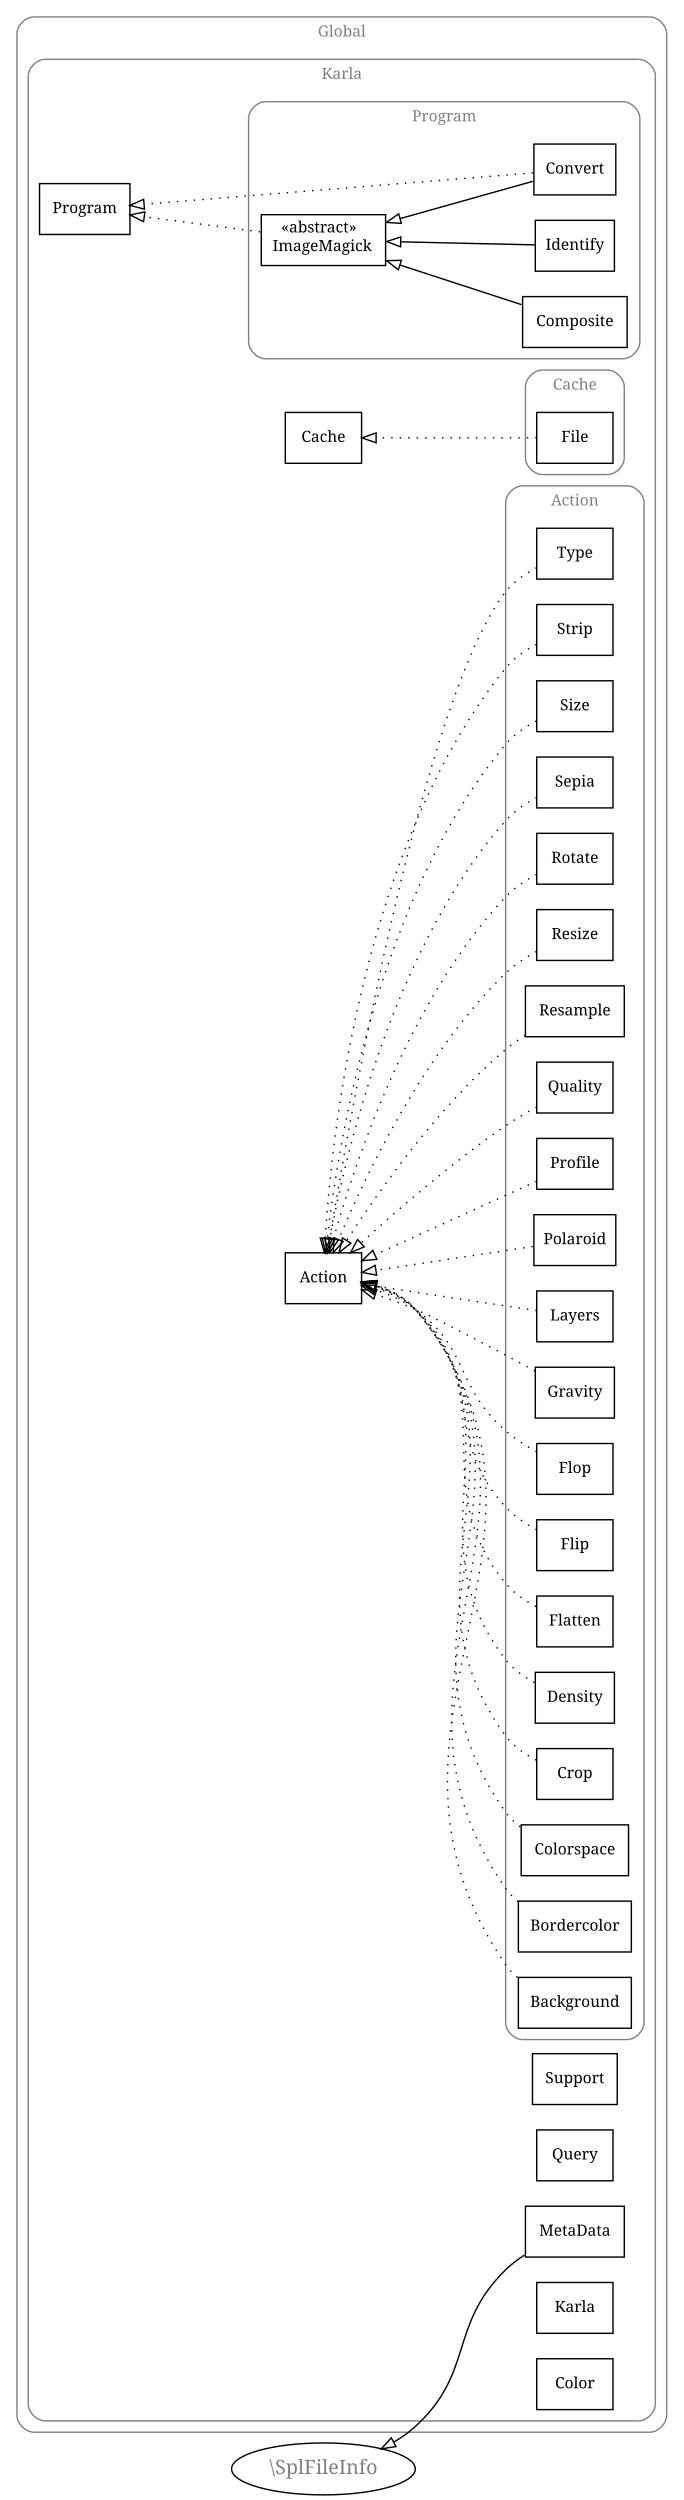
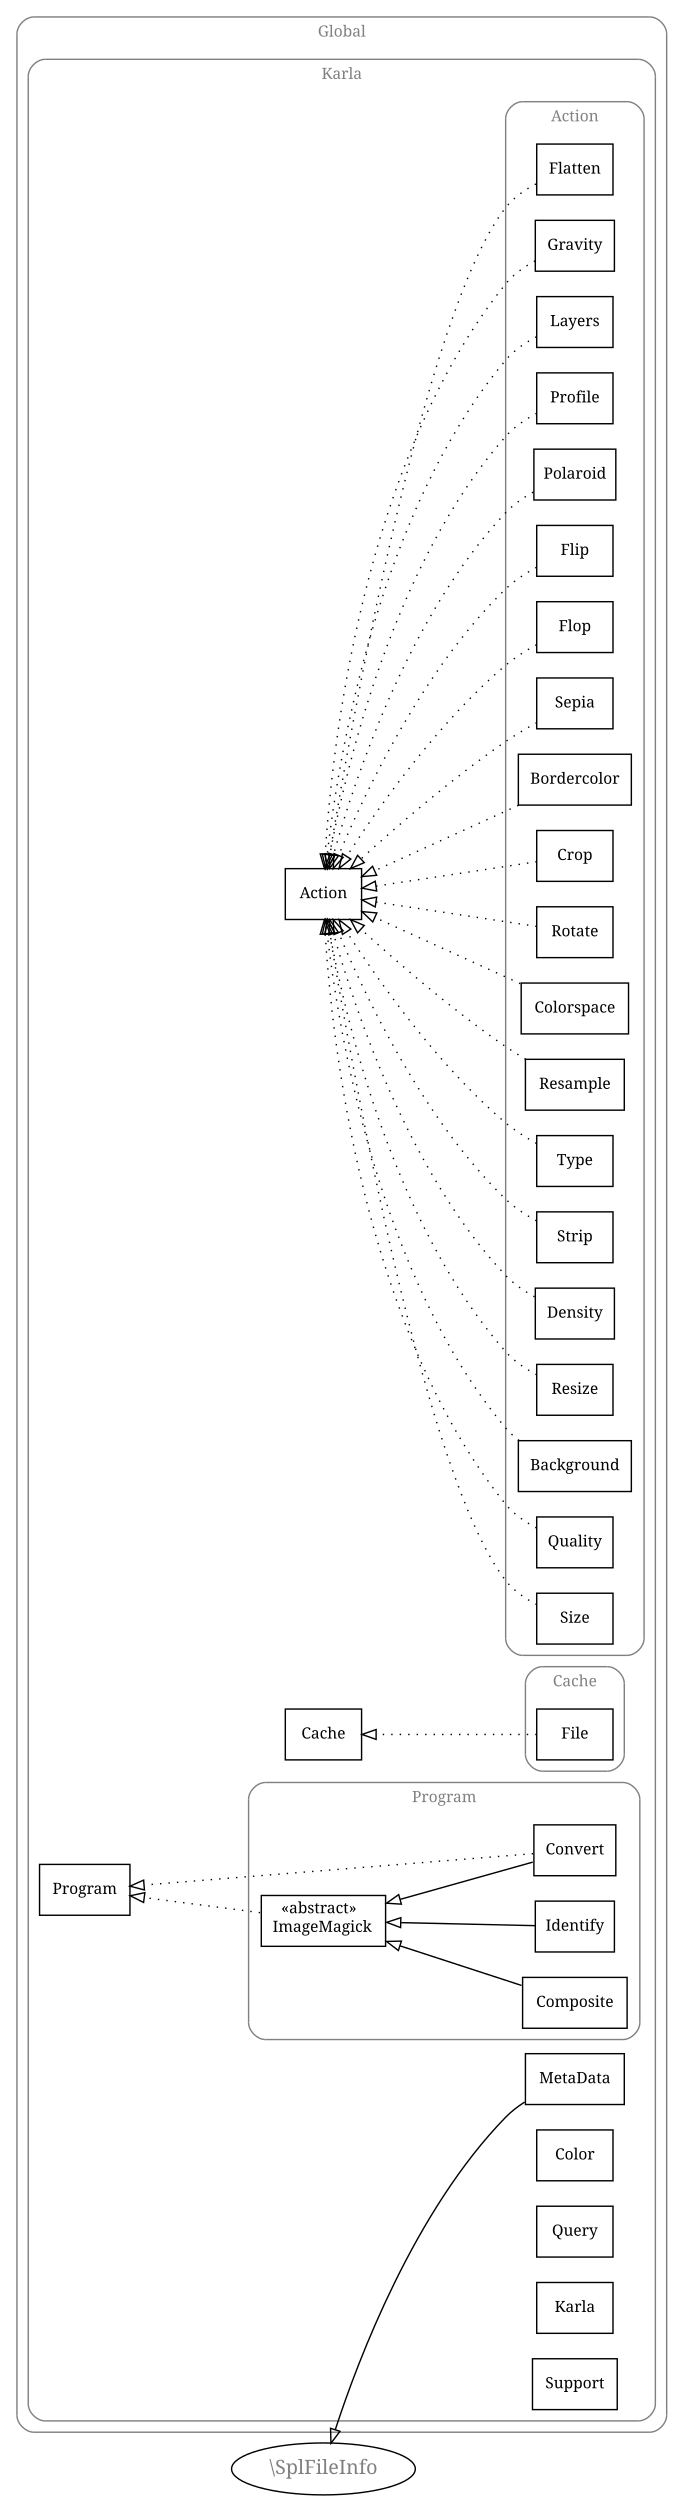
<svg xmlns="http://www.w3.org/2000/svg" width="484pt" height="1770pt" viewBox="0.00 0.00 484.00 1770.00">
  <g id="graph1" class="graph" transform="scale(1 1) rotate(0) translate(4 1766)">
    <polygon fill="white" stroke="white" points="-4,5 -4,-1766 481,-1766 481,5 -4,5" />
    <g id="graph2" class="cluster">
      <polyline fill="none" stroke="gray" points="20,-44 456,-44 " />
      <path fill="none" stroke="gray" d="M456,-44C462,-44 468,-50 468,-56" />
      <polyline fill="none" stroke="gray" points="468,-56 468,-1742 " />
      <path fill="none" stroke="gray" d="M468,-1742C468,-1748 462,-1754 456,-1754" />
      <polyline fill="none" stroke="gray" points="456,-1754 20,-1754 " />
      <path fill="none" stroke="gray" d="M20,-1754C14,-1754 8,-1748 8,-1742" />
      <polyline fill="none" stroke="gray" points="8,-1742 8,-56 " />
      <path fill="none" stroke="gray" d="M8,-56C8,-50 14,-44 20,-44" />
      <text text-anchor="middle" x="238" y="-1740.1" font-family="Times Roman,serif" font-size="11.00" fill="gray">Global</text>
    </g>
    <g id="graph3" class="cluster">
      <polyline fill="none" stroke="gray" points="28,-52 448,-52 " />
      <path fill="none" stroke="gray" d="M448,-52C454,-52 460,-58 460,-64" />
      <polyline fill="none" stroke="gray" points="460,-64 460,-1712 " />
      <path fill="none" stroke="gray" d="M460,-1712C460,-1718 454,-1724 448,-1724" />
      <polyline fill="none" stroke="gray" points="448,-1724 28,-1724 " />
      <path fill="none" stroke="gray" d="M28,-1724C22,-1724 16,-1718 16,-1712" />
      <polyline fill="none" stroke="gray" points="16,-1712 16,-64 " />
      <path fill="none" stroke="gray" d="M16,-64C16,-58 22,-52 28,-52" />
      <text text-anchor="middle" x="238" y="-1710.1" font-family="Times Roman,serif" font-size="11.00" fill="gray">Karla</text>
    </g>
    <g id="graph4" class="cluster">
-       <polyline fill="none" stroke="gray" points="184,-1512 437,-1512 " />
-       <path fill="none" stroke="gray" d="M437,-1512C443,-1512 449,-1518 449,-1524" />
-       <polyline fill="none" stroke="gray" points="449,-1524 449,-1682 " />
-       <path fill="none" stroke="gray" d="M449,-1682C449,-1688 443,-1694 437,-1694" />
-       <polyline fill="none" stroke="gray" points="437,-1694 184,-1694 " />
-       <path fill="none" stroke="gray" d="M184,-1694C178,-1694 172,-1688 172,-1682" />
-       <polyline fill="none" stroke="gray" points="172,-1682 172,-1524 " />
-       <path fill="none" stroke="gray" d="M172,-1524C172,-1518 178,-1512 184,-1512" />
-       <text text-anchor="middle" x="310.5" y="-1680.1" font-family="Times Roman,serif" font-size="11.00" fill="gray">Program</text>
+       <polyline fill="none" stroke="gray" points="366,-594 440,-594 " />
+       <path fill="none" stroke="gray" d="M440,-594C446,-594 452,-600 452,-606" />
+       <polyline fill="none" stroke="gray" points="452,-606 452,-1682 " />
+       <path fill="none" stroke="gray" d="M452,-1682C452,-1688 446,-1694 440,-1694" />
+       <polyline fill="none" stroke="gray" points="440,-1694 366,-1694 " />
+       <path fill="none" stroke="gray" d="M366,-1694C360,-1694 354,-1688 354,-1682" />
+       <polyline fill="none" stroke="gray" points="354,-1682 354,-606 " />
+       <path fill="none" stroke="gray" d="M354,-606C354,-600 360,-594 366,-594" />
+       <text text-anchor="middle" x="403" y="-1680.1" font-family="Times Roman,serif" font-size="11.00" fill="gray">Action</text>
    </g>
    <g id="graph5" class="cluster">
-       <polyline fill="none" stroke="gray" points="380,-1430 426,-1430 " />
-       <path fill="none" stroke="gray" d="M426,-1430C432,-1430 438,-1436 438,-1442" />
-       <polyline fill="none" stroke="gray" points="438,-1442 438,-1492 " />
-       <path fill="none" stroke="gray" d="M438,-1492C438,-1498 432,-1504 426,-1504" />
-       <polyline fill="none" stroke="gray" points="426,-1504 380,-1504 " />
-       <path fill="none" stroke="gray" d="M380,-1504C374,-1504 368,-1498 368,-1492" />
-       <polyline fill="none" stroke="gray" points="368,-1492 368,-1442 " />
-       <path fill="none" stroke="gray" d="M368,-1442C368,-1436 374,-1430 380,-1430" />
-       <text text-anchor="middle" x="403" y="-1490.1" font-family="Times Roman,serif" font-size="11.00" fill="gray">Cache</text>
+       <polyline fill="none" stroke="gray" points="380,-512 426,-512 " />
+       <path fill="none" stroke="gray" d="M426,-512C432,-512 438,-518 438,-524" />
+       <polyline fill="none" stroke="gray" points="438,-524 438,-574 " />
+       <path fill="none" stroke="gray" d="M438,-574C438,-580 432,-586 426,-586" />
+       <polyline fill="none" stroke="gray" points="426,-586 380,-586 " />
+       <path fill="none" stroke="gray" d="M380,-586C374,-586 368,-580 368,-574" />
+       <polyline fill="none" stroke="gray" points="368,-574 368,-524 " />
+       <path fill="none" stroke="gray" d="M368,-524C368,-518 374,-512 380,-512" />
+       <text text-anchor="middle" x="403" y="-572.1" font-family="Times Roman,serif" font-size="11.00" fill="gray">Cache</text>
    </g>
    <g id="graph6" class="cluster">
-       <polyline fill="none" stroke="gray" points="366,-322 440,-322 " />
-       <path fill="none" stroke="gray" d="M440,-322C446,-322 452,-328 452,-334" />
-       <polyline fill="none" stroke="gray" points="452,-334 452,-1410 " />
-       <path fill="none" stroke="gray" d="M452,-1410C452,-1416 446,-1422 440,-1422" />
-       <polyline fill="none" stroke="gray" points="440,-1422 366,-1422 " />
-       <path fill="none" stroke="gray" d="M366,-1422C360,-1422 354,-1416 354,-1410" />
-       <polyline fill="none" stroke="gray" points="354,-1410 354,-334 " />
-       <path fill="none" stroke="gray" d="M354,-334C354,-328 360,-322 366,-322" />
-       <text text-anchor="middle" x="403" y="-1408.1" font-family="Times Roman,serif" font-size="11.00" fill="gray">Action</text>
+       <polyline fill="none" stroke="gray" points="184,-322 437,-322 " />
+       <path fill="none" stroke="gray" d="M437,-322C443,-322 449,-328 449,-334" />
+       <polyline fill="none" stroke="gray" points="449,-334 449,-492 " />
+       <path fill="none" stroke="gray" d="M449,-492C449,-498 443,-504 437,-504" />
+       <polyline fill="none" stroke="gray" points="437,-504 184,-504 " />
+       <path fill="none" stroke="gray" d="M184,-504C178,-504 172,-498 172,-492" />
+       <polyline fill="none" stroke="gray" points="172,-492 172,-334 " />
+       <path fill="none" stroke="gray" d="M172,-334C172,-328 178,-322 184,-322" />
+       <text text-anchor="middle" x="310.5" y="-490.1" font-family="Times Roman,serif" font-size="11.00" fill="gray">Program</text>
    </g>
    <g id="node4" class="node">
-       <polygon fill="none" stroke="black" points="269,-1614 181,-1614 181,-1578 269,-1578 269,-1614" />
-       <text text-anchor="start" x="195" y="-1601.43" font-family="Times Roman,serif" font-size="11.00">«abstract»</text>
-       <text text-anchor="start" x="189" y="-1588.23" font-family="Times Roman,serif" font-size="11.00">ImageMagick</text>
-     </g>
-     <g id="node36" class="node">
-       <polygon fill="none" stroke="black" points="88,-1636 24,-1636 24,-1600 88,-1600 88,-1636" />
-       <text text-anchor="middle" x="56" y="-1615.1" font-family="Times Roman,serif" font-size="11.00">Program</text>
-     </g>
-     <g id="edge7" class="edge">
-       <path fill="none" stroke="black" stroke-dasharray="1,5" d="M180.155,-1601.84C154.828,-1605.13 123.354,-1609.23 98.434,-1612.48" />
-       <polygon fill="none" stroke="black" points="97.656,-1609.05 88.192,-1613.81 98.56,-1615.99 97.656,-1609.05" />
+       <polygon fill="none" stroke="black" points="430,-1664 376,-1664 376,-1628 430,-1628 430,-1664" />
+       <text text-anchor="middle" x="403" y="-1643.1" font-family="Times Roman,serif" font-size="11.00">Flatten</text>
+     </g>
+     <g id="node37" class="node">
+       <polygon fill="none" stroke="black" points="252,-1151 198,-1151 198,-1115 252,-1115 252,-1151" />
+       <text text-anchor="middle" x="225" y="-1130.1" font-family="Times Roman,serif" font-size="11.00">Action</text>
+     </g>
+     <g id="edge9" class="edge">
+       <path fill="none" stroke="black" stroke-dasharray="1,5" d="M375.466,-1635.76C367.549,-1631.63 359.562,-1626.12 354,-1619 296.286,-1545.14 244.625,-1253.21 229.474,-1161.04" />
+       <polygon fill="none" stroke="black" points="232.91,-1160.36 227.848,-1151.06 226.001,-1161.49 232.91,-1160.36" />
    </g>
    <g id="node5" class="node">
      <polygon fill="none" stroke="black" points="431,-1610 375,-1610 375,-1574 431,-1574 431,-1610" />
-       <text text-anchor="middle" x="403" y="-1589.1" font-family="Times Roman,serif" font-size="11.00">Identify</text>
-     </g>
-     <g id="edge9" class="edge">
-       <path fill="none" stroke="black" d="M374.795,-1592.63C349.43,-1593.2 311.445,-1594.06 280.074,-1594.76" />
-       <polygon fill="none" stroke="black" points="279.635,-1591.27 269.716,-1595 279.792,-1598.27 279.635,-1591.27" />
+       <text text-anchor="middle" x="403" y="-1589.1" font-family="Times Roman,serif" font-size="11.00">Gravity</text>
+     </g>
+     <g id="edge11" class="edge">
+       <path fill="none" stroke="black" stroke-dasharray="1,5" d="M374.833,-1581.25C367.173,-1577.16 359.488,-1571.8 354,-1565 252.606,-1439.27 230.856,-1235.55 226.233,-1161.26" />
+       <polygon fill="none" stroke="black" points="229.727,-1161.05 225.668,-1151.26 222.738,-1161.44 229.727,-1161.05" />
    </g>
    <g id="node6" class="node">
-       <polygon fill="none" stroke="black" points="432,-1664 374,-1664 374,-1628 432,-1628 432,-1664" />
-       <text text-anchor="middle" x="403" y="-1643.1" font-family="Times Roman,serif" font-size="11.00">Convert</text>
-     </g>
-     <g id="edge11" class="edge">
-       <path fill="none" stroke="black" d="M373.207,-1637.63C347.666,-1630.46 310.219,-1619.94 279.357,-1611.27" />
-       <polygon fill="none" stroke="black" points="280.166,-1607.86 269.592,-1608.53 278.273,-1614.6 280.166,-1607.86" />
+       <polygon fill="none" stroke="black" points="430,-1556 376,-1556 376,-1520 430,-1520 430,-1556" />
+       <text text-anchor="middle" x="403" y="-1535.1" font-family="Times Roman,serif" font-size="11.00">Layers</text>
    </g>
    <g id="edge13" class="edge">
-       <path fill="none" stroke="black" stroke-dasharray="1,5" d="M373.415,-1643.61C311.837,-1638.64 169.71,-1627.18 98.409,-1621.42" />
-       <polygon fill="none" stroke="black" points="98.258,-1617.9 88.008,-1620.58 97.695,-1624.88 98.258,-1617.9" />
+       <path fill="none" stroke="black" stroke-dasharray="1,5" d="M375.763,-1527.52C367.86,-1523.38 359.806,-1517.92 354,-1511 263.658,-1403.31 235.504,-1229.15 227.698,-1161.32" />
+       <polygon fill="none" stroke="black" points="231.137,-1160.57 226.576,-1151 224.178,-1161.32 231.137,-1160.57" />
    </g>
    <g id="node7" class="node">
-       <polygon fill="none" stroke="black" points="440,-1556 366,-1556 366,-1520 440,-1520 440,-1556" />
-       <text text-anchor="middle" x="403" y="-1535.1" font-family="Times Roman,serif" font-size="11.00">Composite</text>
+       <polygon fill="none" stroke="black" points="430,-1502 376,-1502 376,-1466 430,-1466 430,-1502" />
+       <text text-anchor="middle" x="403" y="-1481.1" font-family="Times Roman,serif" font-size="11.00">Profile</text>
    </g>
    <g id="edge15" class="edge">
-       <path fill="none" stroke="black" d="M365.251,-1550.3C340.238,-1558.45 307.032,-1569.27 279.21,-1578.34" />
-       <polygon fill="none" stroke="black" points="278.039,-1575.04 269.615,-1581.46 280.208,-1581.69 278.039,-1575.04" />
+       <path fill="none" stroke="black" stroke-dasharray="1,5" d="M375.971,-1473.34C368.078,-1469.19 359.977,-1463.77 354,-1457 274.449,-1366.85 240.693,-1221.61 229.552,-1160.99" />
+       <polygon fill="none" stroke="black" points="232.976,-1160.25 227.785,-1151.01 226.083,-1161.47 232.976,-1160.25" />
+     </g>
+     <g id="node8" class="node">
+       <polygon fill="none" stroke="black" points="432,-1448 374,-1448 374,-1412 432,-1412 432,-1448" />
+       <text text-anchor="middle" x="403" y="-1427.1" font-family="Times Roman,serif" font-size="11.00">Polaroid</text>
+     </g>
+     <g id="edge17" class="edge">
+       <path fill="none" stroke="black" stroke-dasharray="1,5" d="M373.438,-1417.56C366.458,-1413.64 359.466,-1408.79 354,-1403 285.307,-1330.21 246.947,-1214.06 232.168,-1161.04" />
+       <polygon fill="none" stroke="black" points="235.524,-1160.04 229.525,-1151.31 228.769,-1161.88 235.524,-1160.04" />
    </g>
    <g id="node9" class="node">
-       <polygon fill="none" stroke="black" points="430,-1474 376,-1474 376,-1438 430,-1438 430,-1474" />
-       <text text-anchor="middle" x="403" y="-1453.1" font-family="Times Roman,serif" font-size="11.00">File</text>
-     </g>
-     <g id="node37" class="node">
-       <polygon fill="none" stroke="black" points="252,-1474 198,-1474 198,-1438 252,-1438 252,-1474" />
-       <text text-anchor="middle" x="225" y="-1453.1" font-family="Times Roman,serif" font-size="11.00">Cache</text>
+       <polygon fill="none" stroke="black" points="430,-1394 376,-1394 376,-1358 430,-1358 430,-1394" />
+       <text text-anchor="middle" x="403" y="-1373.1" font-family="Times Roman,serif" font-size="11.00">Flip</text>
    </g>
    <g id="edge19" class="edge">
-       <path fill="none" stroke="black" stroke-dasharray="1,5" d="M375.966,-1456C345.646,-1456 296.279,-1456 262.302,-1456" />
-       <polygon fill="none" stroke="black" points="262.289,-1452.5 252.289,-1456 262.289,-1459.5 262.289,-1452.5" />
+       <path fill="none" stroke="black" stroke-dasharray="1,5" d="M375.842,-1364.33C368.211,-1360.21 360.288,-1355.07 354,-1349 295.729,-1292.72 254.181,-1204.61 235.71,-1160.33" />
+       <polygon fill="none" stroke="black" points="238.946,-1159 231.918,-1151.07 232.468,-1161.65 238.946,-1159" />
+     </g>
+     <g id="node10" class="node">
+       <polygon fill="none" stroke="black" points="430,-1340 376,-1340 376,-1304 430,-1304 430,-1340" />
+       <text text-anchor="middle" x="403" y="-1319.1" font-family="Times Roman,serif" font-size="11.00">Flop</text>
+     </g>
+     <g id="edge21" class="edge">
+       <path fill="none" stroke="black" stroke-dasharray="1,5" d="M375.829,-1309.5C368.363,-1305.43 360.532,-1300.51 354,-1295 306.205,-1254.66 263.8,-1194.34 241.529,-1159.82" />
+       <polygon fill="none" stroke="black" points="244.375,-1157.78 236.052,-1151.22 238.47,-1161.54 244.375,-1157.78" />
    </g>
    <g id="node11" class="node">
-       <polygon fill="none" stroke="black" points="430,-1392 376,-1392 376,-1356 430,-1356 430,-1392" />
-       <text text-anchor="middle" x="403" y="-1371.1" font-family="Times Roman,serif" font-size="11.00">Type</text>
+       <polygon fill="none" stroke="black" points="430,-1286 376,-1286 376,-1250 430,-1250 430,-1286" />
+       <text text-anchor="middle" x="403" y="-1265.1" font-family="Times Roman,serif" font-size="11.00">Sepia</text>
+     </g>
+     <g id="edge23" class="edge">
+       <path fill="none" stroke="black" stroke-dasharray="1,5" d="M375.993,-1254.34C368.684,-1250.31 360.893,-1245.72 354,-1241 316.594,-1215.39 277.129,-1181.14 251.851,-1158.13" />
+       <polygon fill="none" stroke="black" points="253.899,-1155.26 244.162,-1151.09 249.169,-1160.42 253.899,-1155.26" />
+     </g>
+     <g id="node12" class="node">
+       <polygon fill="none" stroke="black" points="443,-1232 363,-1232 363,-1196 443,-1196 443,-1232" />
+       <text text-anchor="middle" x="403" y="-1211.1" font-family="Times Roman,serif" font-size="11.00">Bordercolor</text>
+     </g>
+     <g id="edge25" class="edge">
+       <path fill="none" stroke="black" stroke-dasharray="1,5" d="M363.053,-1195.82C332.531,-1181.93 290.816,-1162.95 261.251,-1149.5" />
+       <polygon fill="none" stroke="black" points="262.66,-1146.29 252.108,-1145.34 259.761,-1152.66 262.66,-1146.29" />
+     </g>
+     <g id="node13" class="node">
+       <polygon fill="none" stroke="black" points="430,-1178 376,-1178 376,-1142 430,-1142 430,-1178" />
+       <text text-anchor="middle" x="403" y="-1157.1" font-family="Times Roman,serif" font-size="11.00">Crop</text>
+     </g>
+     <g id="edge27" class="edge">
+       <path fill="none" stroke="black" stroke-dasharray="1,5" d="M375.966,-1155.9C345.646,-1151.3 296.279,-1143.81 262.302,-1138.66" />
+       <polygon fill="none" stroke="black" points="262.701,-1135.18 252.289,-1137.14 261.651,-1142.1 262.701,-1135.18" />
+     </g>
+     <g id="node14" class="node">
+       <polygon fill="none" stroke="black" points="430,-1124 376,-1124 376,-1088 430,-1088 430,-1124" />
+       <text text-anchor="middle" x="403" y="-1103.1" font-family="Times Roman,serif" font-size="11.00">Rotate</text>
+     </g>
+     <g id="edge29" class="edge">
+       <path fill="none" stroke="black" stroke-dasharray="1,5" d="M375.966,-1110.1C345.646,-1114.7 296.279,-1122.19 262.302,-1127.34" />
+       <polygon fill="none" stroke="black" points="261.651,-1123.9 252.289,-1128.86 262.701,-1130.82 261.651,-1123.9" />
+     </g>
+     <g id="node15" class="node">
+       <polygon fill="none" stroke="black" points="441,-1070 365,-1070 365,-1034 441,-1034 441,-1070" />
+       <text text-anchor="middle" x="403" y="-1049.1" font-family="Times Roman,serif" font-size="11.00">Colorspace</text>
+     </g>
+     <g id="edge31" class="edge">
+       <path fill="none" stroke="black" stroke-dasharray="1,5" d="M364.377,-1069.58C333.838,-1083.47 291.499,-1102.74 261.519,-1116.38" />
+       <polygon fill="none" stroke="black" points="259.903,-1113.27 252.251,-1120.6 262.802,-1119.64 259.903,-1113.27" />
+     </g>
+     <g id="node16" class="node">
+       <polygon fill="none" stroke="black" points="438,-1016 368,-1016 368,-980 438,-980 438,-1016" />
+       <text text-anchor="middle" x="403" y="-995.1" font-family="Times Roman,serif" font-size="11.00">Resample</text>
+     </g>
+     <g id="edge33" class="edge">
+       <path fill="none" stroke="black" stroke-dasharray="1,5" d="M368.226,-1016.06C363.358,-1018.91 358.488,-1021.93 354,-1025 316.594,-1050.61 277.129,-1084.86 251.851,-1107.87" />
+       <polygon fill="none" stroke="black" points="249.169,-1105.58 244.162,-1114.91 253.899,-1110.74 249.169,-1105.58" />
+     </g>
+     <g id="node17" class="node">
+       <polygon fill="none" stroke="black" points="430,-962 376,-962 376,-926 430,-926 430,-962" />
+       <text text-anchor="middle" x="403" y="-941.1" font-family="Times Roman,serif" font-size="11.00">Type</text>
+     </g>
+     <g id="edge35" class="edge">
+       <path fill="none" stroke="black" stroke-dasharray="1,5" d="M375.829,-956.5C368.363,-960.574 360.532,-965.487 354,-971 306.205,-1011.34 263.8,-1071.66 241.529,-1106.18" />
+       <polygon fill="none" stroke="black" points="238.47,-1104.46 236.052,-1114.78 244.375,-1108.22 238.47,-1104.46" />
+     </g>
+     <g id="node18" class="node">
+       <polygon fill="none" stroke="black" points="430,-908 376,-908 376,-872 430,-872 430,-908" />
+       <text text-anchor="middle" x="403" y="-887.1" font-family="Times Roman,serif" font-size="11.00">Strip</text>
+     </g>
+     <g id="edge37" class="edge">
+       <path fill="none" stroke="black" stroke-dasharray="1,5" d="M375.842,-901.675C368.211,-905.787 360.288,-910.927 354,-917 295.729,-973.28 254.181,-1061.39 235.71,-1105.67" />
+       <polygon fill="none" stroke="black" points="232.468,-1104.35 231.918,-1114.93 238.946,-1107 232.468,-1104.35" />
+     </g>
+     <g id="node19" class="node">
+       <polygon fill="none" stroke="black" points="431,-854 375,-854 375,-818 431,-818 431,-854" />
+       <text text-anchor="middle" x="403" y="-833.1" font-family="Times Roman,serif" font-size="11.00">Density</text>
+     </g>
+     <g id="edge39" class="edge">
+       <path fill="none" stroke="black" stroke-dasharray="1,5" d="M374.459,-847.869C367.144,-851.884 359.733,-856.925 354,-863 285.307,-935.791 246.947,-1051.94 232.168,-1104.96" />
+       <polygon fill="none" stroke="black" points="228.769,-1104.12 229.525,-1114.69 235.524,-1105.96 228.769,-1104.12" />
+     </g>
+     <g id="node20" class="node">
+       <polygon fill="none" stroke="black" points="430,-800 376,-800 376,-764 430,-764 430,-800" />
+       <text text-anchor="middle" x="403" y="-779.1" font-family="Times Roman,serif" font-size="11.00">Resize</text>
+     </g>
+     <g id="edge41" class="edge">
+       <path fill="none" stroke="black" stroke-dasharray="1,5" d="M375.971,-792.662C368.078,-796.812 359.977,-802.227 354,-809 274.449,-899.146 240.693,-1044.39 229.552,-1105.01" />
+       <polygon fill="none" stroke="black" points="226.083,-1104.53 227.785,-1114.99 232.976,-1105.75 226.083,-1104.53" />
+     </g>
+     <g id="node21" class="node">
+       <polygon fill="none" stroke="black" points="443,-746 363,-746 363,-710 443,-710 443,-746" />
+       <text text-anchor="middle" x="403" y="-725.1" font-family="Times Roman,serif" font-size="11.00">Background</text>
+     </g>
+     <g id="edge43" class="edge">
+       <path fill="none" stroke="black" stroke-dasharray="1,5" d="M363.496,-746.145C359.997,-748.78 356.747,-751.726 354,-755 263.658,-862.689 235.504,-1036.85 227.698,-1104.68" />
+       <polygon fill="none" stroke="black" points="224.178,-1104.68 226.576,-1115 231.137,-1105.43 224.178,-1104.68" />
+     </g>
+     <g id="node22" class="node">
+       <polygon fill="none" stroke="black" points="430,-692 376,-692 376,-656 430,-656 430,-692" />
+       <text text-anchor="middle" x="403" y="-671.1" font-family="Times Roman,serif" font-size="11.00">Quality</text>
+     </g>
+     <g id="edge45" class="edge">
+       <path fill="none" stroke="black" stroke-dasharray="1,5" d="M375.854,-684.214C367.861,-688.365 359.732,-693.893 354,-701 252.606,-826.725 230.856,-1030.45 226.233,-1104.74" />
+       <polygon fill="none" stroke="black" points="222.738,-1104.56 225.668,-1114.74 229.727,-1104.95 222.738,-1104.56" />
+     </g>
+     <g id="node23" class="node">
+       <polygon fill="none" stroke="black" points="430,-638 376,-638 376,-602 430,-602 430,-638" />
+       <text text-anchor="middle" x="403" y="-617.1" font-family="Times Roman,serif" font-size="11.00">Size</text>
+     </g>
+     <g id="edge47" class="edge">
+       <path fill="none" stroke="black" stroke-dasharray="1,5" d="M375.977,-629.978C367.894,-634.137 359.681,-639.729 354,-647 296.286,-720.858 244.625,-1012.79 229.474,-1104.96" />
+       <polygon fill="none" stroke="black" points="226.001,-1104.51 227.848,-1114.94 232.91,-1105.64 226.001,-1104.51" />
+     </g>
+     <g id="node25" class="node">
+       <polygon fill="none" stroke="black" points="430,-556 376,-556 376,-520 430,-520 430,-556" />
+       <text text-anchor="middle" x="403" y="-535.1" font-family="Times Roman,serif" font-size="11.00">File</text>
    </g>
    <g id="node38" class="node">
-       <polygon fill="none" stroke="black" points="252,-879 198,-879 198,-843 252,-843 252,-879" />
-       <text text-anchor="middle" x="225" y="-858.1" font-family="Times Roman,serif" font-size="11.00">Action</text>
-     </g>
-     <g id="edge21" class="edge">
-       <path fill="none" stroke="black" stroke-dasharray="1,5" d="M375.977,-1364.02C367.894,-1359.86 359.681,-1354.27 354,-1347 296.286,-1273.14 244.625,-981.208 229.474,-889.039" />
-       <polygon fill="none" stroke="black" points="232.91,-888.364 227.848,-879.057 226.001,-889.489 232.91,-888.364" />
-     </g>
-     <g id="node12" class="node">
-       <polygon fill="none" stroke="black" points="430,-1338 376,-1338 376,-1302 430,-1302 430,-1338" />
-       <text text-anchor="middle" x="403" y="-1317.1" font-family="Times Roman,serif" font-size="11.00">Strip</text>
-     </g>
-     <g id="edge23" class="edge">
-       <path fill="none" stroke="black" stroke-dasharray="1,5" d="M375.854,-1309.79C367.861,-1305.64 359.732,-1300.11 354,-1293 252.606,-1167.27 230.856,-963.549 226.233,-889.257" />
-       <polygon fill="none" stroke="black" points="229.727,-889.046 225.668,-879.259 222.738,-889.441 229.727,-889.046" />
-     </g>
-     <g id="node13" class="node">
-       <polygon fill="none" stroke="black" points="430,-1284 376,-1284 376,-1248 430,-1248 430,-1284" />
-       <text text-anchor="middle" x="403" y="-1263.1" font-family="Times Roman,serif" font-size="11.00">Size</text>
-     </g>
-     <g id="edge25" class="edge">
-       <path fill="none" stroke="black" stroke-dasharray="1,5" d="M375.763,-1255.52C367.86,-1251.38 359.806,-1245.92 354,-1239 263.658,-1131.31 235.504,-957.151 227.698,-889.316" />
-       <polygon fill="none" stroke="black" points="231.137,-888.568 226.576,-879.005 224.178,-889.325 231.137,-888.568" />
-     </g>
-     <g id="node14" class="node">
-       <polygon fill="none" stroke="black" points="430,-1230 376,-1230 376,-1194 430,-1194 430,-1230" />
-       <text text-anchor="middle" x="403" y="-1209.1" font-family="Times Roman,serif" font-size="11.00">Sepia</text>
-     </g>
-     <g id="edge27" class="edge">
-       <path fill="none" stroke="black" stroke-dasharray="1,5" d="M375.971,-1201.34C368.078,-1197.19 359.977,-1191.77 354,-1185 274.449,-1094.85 240.693,-949.609 229.552,-888.985" />
-       <polygon fill="none" stroke="black" points="232.976,-888.247 227.785,-879.011 226.083,-889.468 232.976,-888.247" />
-     </g>
-     <g id="node15" class="node">
-       <polygon fill="none" stroke="black" points="430,-1176 376,-1176 376,-1140 430,-1140 430,-1176" />
-       <text text-anchor="middle" x="403" y="-1155.1" font-family="Times Roman,serif" font-size="11.00">Rotate</text>
-     </g>
-     <g id="edge29" class="edge">
-       <path fill="none" stroke="black" stroke-dasharray="1,5" d="M375.988,-1146.96C368.186,-1142.81 360.133,-1137.5 354,-1131 285.307,-1058.21 246.947,-942.063 232.168,-889.042" />
-       <polygon fill="none" stroke="black" points="235.524,-888.044 229.525,-879.311 228.769,-889.879 235.524,-888.044" />
-     </g>
-     <g id="node16" class="node">
-       <polygon fill="none" stroke="black" points="430,-1122 376,-1122 376,-1086 430,-1086 430,-1122" />
-       <text text-anchor="middle" x="403" y="-1101.1" font-family="Times Roman,serif" font-size="11.00">Resize</text>
-     </g>
-     <g id="edge31" class="edge">
-       <path fill="none" stroke="black" stroke-dasharray="1,5" d="M375.842,-1092.33C368.211,-1088.21 360.288,-1083.07 354,-1077 295.729,-1020.72 254.181,-932.611 235.71,-888.335" />
-       <polygon fill="none" stroke="black" points="238.946,-887.002 231.918,-879.074 232.468,-889.654 238.946,-887.002" />
-     </g>
-     <g id="node17" class="node">
-       <polygon fill="none" stroke="black" points="438,-1068 368,-1068 368,-1032 438,-1032 438,-1068" />
-       <text text-anchor="middle" x="403" y="-1047.1" font-family="Times Roman,serif" font-size="11.00">Resample</text>
-     </g>
-     <g id="edge33" class="edge">
-       <path fill="none" stroke="black" stroke-dasharray="1,5" d="M367.876,-1032.89C363.007,-1029.89 358.231,-1026.57 354,-1023 306.205,-982.663 263.8,-922.344 241.529,-887.824" />
-       <polygon fill="none" stroke="black" points="244.375,-885.776 236.052,-879.22 238.47,-889.535 244.375,-885.776" />
-     </g>
-     <g id="node18" class="node">
-       <polygon fill="none" stroke="black" points="430,-1014 376,-1014 376,-978 430,-978 430,-1014" />
-       <text text-anchor="middle" x="403" y="-993.1" font-family="Times Roman,serif" font-size="11.00">Quality</text>
-     </g>
-     <g id="edge35" class="edge">
-       <path fill="none" stroke="black" stroke-dasharray="1,5" d="M375.993,-982.337C368.684,-978.314 360.893,-973.719 354,-969 316.594,-943.391 277.129,-909.138 251.851,-886.134" />
-       <polygon fill="none" stroke="black" points="253.899,-883.264 244.162,-879.086 249.169,-888.424 253.899,-883.264" />
-     </g>
-     <g id="node19" class="node">
-       <polygon fill="none" stroke="black" points="430,-960 376,-960 376,-924 430,-924 430,-960" />
-       <text text-anchor="middle" x="403" y="-939.1" font-family="Times Roman,serif" font-size="11.00">Profile</text>
-     </g>
-     <g id="edge37" class="edge">
-       <path fill="none" stroke="black" stroke-dasharray="1,5" d="M375.966,-929.698C345.385,-915.782 295.427,-893.048 261.426,-877.576" />
-       <polygon fill="none" stroke="black" points="262.84,-874.374 252.289,-873.418 259.941,-880.746 262.84,-874.374" />
-     </g>
-     <g id="node20" class="node">
-       <polygon fill="none" stroke="black" points="432,-906 374,-906 374,-870 432,-870 432,-906" />
-       <text text-anchor="middle" x="403" y="-885.1" font-family="Times Roman,serif" font-size="11.00">Polaroid</text>
-     </g>
-     <g id="edge39" class="edge">
-       <path fill="none" stroke="black" stroke-dasharray="1,5" d="M373.207,-883.481C342.754,-878.862 295.376,-871.675 262.415,-866.675" />
-       <polygon fill="none" stroke="black" points="262.671,-863.174 252.259,-865.135 261.621,-870.095 262.671,-863.174" />
-     </g>
-     <g id="node21" class="node">
-       <polygon fill="none" stroke="black" points="430,-852 376,-852 376,-816 430,-816 430,-852" />
-       <text text-anchor="middle" x="403" y="-831.1" font-family="Times Roman,serif" font-size="11.00">Layers</text>
-     </g>
-     <g id="edge41" class="edge">
-       <path fill="none" stroke="black" stroke-dasharray="1,5" d="M375.966,-838.101C345.646,-842.7 296.279,-850.188 262.302,-855.342" />
-       <polygon fill="none" stroke="black" points="261.651,-851.9 252.289,-856.861 262.701,-858.821 261.651,-851.9" />
-     </g>
-     <g id="node22" class="node">
-       <polygon fill="none" stroke="black" points="431,-798 375,-798 375,-762 431,-762 431,-798" />
-       <text text-anchor="middle" x="403" y="-777.1" font-family="Times Roman,serif" font-size="11.00">Gravity</text>
-     </g>
-     <g id="edge43" class="edge">
-       <path fill="none" stroke="black" stroke-dasharray="1,5" d="M374.892,-795.313C347.105,-810.335 306.434,-831.979 290,-839 281.07,-842.816 271.236,-846.432 261.98,-849.589" />
-       <polygon fill="none" stroke="black" points="260.622,-846.352 252.233,-852.822 262.826,-852.996 260.622,-846.352" />
-     </g>
-     <g id="node23" class="node">
-       <polygon fill="none" stroke="black" points="430,-744 376,-744 376,-708 430,-708 430,-744" />
-       <text text-anchor="middle" x="403" y="-723.1" font-family="Times Roman,serif" font-size="11.00">Flop</text>
-     </g>
-     <g id="edge45" class="edge">
-       <path fill="none" stroke="black" stroke-dasharray="1,5" d="M375.966,-738.224C368.421,-742.323 360.514,-747.317 354,-753 318.097,-784.32 328.535,-810.981 290,-839 281.617,-845.095 271.425,-849.589 261.621,-852.865" />
-       <polygon fill="none" stroke="black" points="260.597,-849.518 252.028,-855.75 262.613,-856.221 260.597,-849.518" />
-     </g>
-     <g id="node24" class="node">
-       <polygon fill="none" stroke="black" points="430,-690 376,-690 376,-654 430,-654 430,-690" />
-       <text text-anchor="middle" x="403" y="-669.1" font-family="Times Roman,serif" font-size="11.00">Flip</text>
-     </g>
-     <g id="edge47" class="edge">
-       <path fill="none" stroke="black" stroke-dasharray="1,5" d="M375.92,-682.98C368.116,-687.12 360.078,-692.449 354,-699 307.467,-749.153 340.79,-793.163 290,-839 282.173,-846.064 271.989,-850.873 262.014,-854.142" />
-       <polygon fill="none" stroke="black" points="260.869,-850.829 252.203,-856.924 262.778,-857.563 260.869,-850.829" />
-     </g>
-     <g id="node25" class="node">
-       <polygon fill="none" stroke="black" points="430,-636 376,-636 376,-600 430,-600 430,-636" />
-       <text text-anchor="middle" x="403" y="-615.1" font-family="Times Roman,serif" font-size="11.00">Flatten</text>
+       <polygon fill="none" stroke="black" points="252,-556 198,-556 198,-520 252,-520 252,-556" />
+       <text text-anchor="middle" x="225" y="-535.1" font-family="Times Roman,serif" font-size="11.00">Cache</text>
    </g>
    <g id="edge49" class="edge">
-       <path fill="none" stroke="black" stroke-dasharray="1,5" d="M375.464,-628.58C367.642,-632.704 359.708,-638.125 354,-645 296.003,-714.855 353.953,-774.553 290,-839 282.369,-846.69 271.957,-851.693 261.703,-854.947" />
-       <polygon fill="none" stroke="black" points="260.759,-851.577 252.017,-857.562 262.583,-858.335 260.759,-851.577" />
-     </g>
-     <g id="node26" class="node">
-       <polygon fill="none" stroke="black" points="431,-582 375,-582 375,-546 431,-546 431,-582" />
-       <text text-anchor="middle" x="403" y="-561.1" font-family="Times Roman,serif" font-size="11.00">Density</text>
+       <path fill="none" stroke="black" stroke-dasharray="1,5" d="M375.966,-538C345.646,-538 296.279,-538 262.302,-538" />
+       <polygon fill="none" stroke="black" points="262.289,-534.5 252.289,-538 262.289,-541.5 262.289,-534.5" />
+     </g>
+     <g id="node27" class="node">
+       <polygon fill="none" stroke="black" points="431,-420 375,-420 375,-384 431,-384 431,-420" />
+       <text text-anchor="middle" x="403" y="-399.1" font-family="Times Roman,serif" font-size="11.00">Identify</text>
+     </g>
+     <g id="node29" class="node">
+       <polygon fill="none" stroke="black" points="269,-424 181,-424 181,-388 269,-388 269,-424" />
+       <text text-anchor="start" x="195" y="-411.433" font-family="Times Roman,serif" font-size="11.00">«abstract»</text>
+       <text text-anchor="start" x="189" y="-398.233" font-family="Times Roman,serif" font-size="11.00">ImageMagick</text>
    </g>
    <g id="edge51" class="edge">
-       <path fill="none" stroke="black" stroke-dasharray="1,5" d="M374.414,-574.76C366.836,-578.826 359.299,-584.17 354,-591 284.219,-680.937 367.468,-755.593 290,-839 282.627,-846.938 272.29,-852.013 262.026,-855.256" />
-       <polygon fill="none" stroke="black" points="261.071,-851.888 252.305,-857.839 262.869,-858.654 261.071,-851.888" />
-     </g>
-     <g id="node27" class="node">
-       <polygon fill="none" stroke="black" points="430,-528 376,-528 376,-492 430,-492 430,-528" />
-       <text text-anchor="middle" x="403" y="-507.1" font-family="Times Roman,serif" font-size="11.00">Crop</text>
+       <path fill="none" stroke="black" d="M374.795,-402.634C349.43,-403.204 311.445,-404.057 280.074,-404.762" />
+       <polygon fill="none" stroke="black" points="279.635,-401.271 269.716,-404.995 279.792,-408.27 279.635,-401.271" />
+     </g>
+     <g id="node28" class="node">
+       <polygon fill="none" stroke="black" points="432,-474 374,-474 374,-438 432,-438 432,-474" />
+       <text text-anchor="middle" x="403" y="-453.1" font-family="Times Roman,serif" font-size="11.00">Convert</text>
    </g>
    <g id="edge53" class="edge">
-       <path fill="none" stroke="black" stroke-dasharray="1,5" d="M375.756,-519.81C367.66,-523.959 359.496,-529.588 354,-537 272.283,-647.214 381.152,-736.452 290,-839 282.742,-847.165 272.345,-852.303 261.987,-855.536" />
-       <polygon fill="none" stroke="black" points="260.971,-852.183 252.174,-858.087 262.732,-858.958 260.971,-852.183" />
-     </g>
-     <g id="node28" class="node">
-       <polygon fill="none" stroke="black" points="441,-474 365,-474 365,-438 441,-438 441,-474" />
-       <text text-anchor="middle" x="403" y="-453.1" font-family="Times Roman,serif" font-size="11.00">Colorspace</text>
+       <path fill="none" stroke="black" d="M373.207,-447.631C347.666,-440.457 310.219,-429.938 279.357,-421.269" />
+       <polygon fill="none" stroke="black" points="280.166,-417.861 269.592,-418.526 278.273,-424.6 280.166,-417.861" />
+     </g>
+     <g id="node36" class="node">
+       <polygon fill="none" stroke="black" points="88,-446 24,-446 24,-410 88,-410 88,-446" />
+       <text text-anchor="middle" x="56" y="-425.1" font-family="Times Roman,serif" font-size="11.00">Program</text>
    </g>
    <g id="edge55" class="edge">
-       <path fill="none" stroke="black" stroke-dasharray="1,5" d="M364.378,-472.648C360.427,-475.62 356.832,-479.055 354,-483 260.264,-613.602 394.929,-717.208 290,-839 282.87,-847.276 272.508,-852.446 262.145,-855.673" />
-       <polygon fill="none" stroke="black" points="261.122,-852.322 252.314,-858.21 262.871,-859.1 261.122,-852.322" />
-     </g>
-     <g id="node29" class="node">
-       <polygon fill="none" stroke="black" points="443,-420 363,-420 363,-384 443,-384 443,-420" />
-       <text text-anchor="middle" x="403" y="-399.1" font-family="Times Roman,serif" font-size="11.00">Bordercolor</text>
+       <path fill="none" stroke="black" stroke-dasharray="1,5" d="M373.415,-453.613C311.837,-448.644 169.71,-437.175 98.409,-431.422" />
+       <polygon fill="none" stroke="black" points="98.258,-427.899 88.008,-430.583 97.695,-434.876 98.258,-427.899" />
    </g>
    <g id="edge57" class="edge">
-       <path fill="none" stroke="black" stroke-dasharray="1,5" d="M362.889,-419.68C359.508,-422.405 356.452,-425.5 354,-429 248.194,-580.06 408.762,-697.899 290,-839 282.907,-847.427 272.46,-852.636 262.006,-855.853" />
-       <polygon fill="none" stroke="black" points="260.924,-852.517 252.09,-858.367 262.644,-859.302 260.924,-852.517" />
+       <path fill="none" stroke="black" stroke-dasharray="1,5" d="M180.155,-411.838C154.828,-415.135 123.354,-419.232 98.434,-422.476" />
+       <polygon fill="none" stroke="black" points="97.656,-419.048 88.192,-423.809 98.56,-425.989 97.656,-419.048" />
    </g>
    <g id="node30" class="node">
-       <polygon fill="none" stroke="black" points="443,-366 363,-366 363,-330 443,-330 443,-366" />
-       <text text-anchor="middle" x="403" y="-345.1" font-family="Times Roman,serif" font-size="11.00">Background</text>
+       <polygon fill="none" stroke="black" points="440,-366 366,-366 366,-330 440,-330 440,-366" />
+       <text text-anchor="middle" x="403" y="-345.1" font-family="Times Roman,serif" font-size="11.00">Composite</text>
    </g>
    <g id="edge59" class="edge">
-       <path fill="none" stroke="black" stroke-dasharray="1,5" d="M362.368,-366.01C359.182,-368.652 356.311,-371.638 354,-375 236.092,-546.565 422.632,-678.546 290,-839 282.982,-847.49 272.556,-852.717 262.098,-855.93" />
-       <polygon fill="none" stroke="black" points="261.011,-852.595 252.172,-858.435 262.724,-859.382 261.011,-852.595" />
+       <path fill="none" stroke="black" d="M365.251,-360.3C340.238,-368.451 307.032,-379.27 279.21,-388.336" />
+       <polygon fill="none" stroke="black" points="278.039,-385.036 269.615,-391.462 280.208,-391.692 278.039,-385.036" />
    </g>
    <g id="node31" class="node">
-       <polygon fill="none" stroke="black" points="433,-312 373,-312 373,-276 433,-276 433,-312" />
-       <text text-anchor="middle" x="403" y="-291.1" font-family="Times Roman,serif" font-size="11.00">Support</text>
+       <polygon fill="none" stroke="black" points="438,-312 368,-312 368,-276 438,-276 438,-312" />
+       <text text-anchor="middle" x="403" y="-291.1" font-family="Times Roman,serif" font-size="11.00">MetaData</text>
+     </g>
+     <g id="node40" class="node">
+       <ellipse fill="none" stroke="black" cx="225" cy="-18" rx="65.054" ry="18.385" />
+       <text text-anchor="middle" x="225" y="-14.4" font-family="Times Roman,serif" font-size="14.00" fill="gray">\SplFileInfo</text>
+     </g>
+     <g id="edge7" class="edge">
+       <path fill="none" stroke="black" d="M367.463,-277.77C362.598,-274.626 357.932,-271.034 354,-267 289.438,-200.762 249.655,-95.699 233.431,-45.919" />
+       <polygon fill="none" stroke="black" points="236.695,-44.636 230.326,-36.17 230.025,-46.76 236.695,-44.636" />
    </g>
    <g id="node32" class="node">
      <polygon fill="none" stroke="black" points="430,-258 376,-258 376,-222 430,-222 430,-258" />
-       <text text-anchor="middle" x="403" y="-237.1" font-family="Times Roman,serif" font-size="11.00">Query</text>
+       <text text-anchor="middle" x="403" y="-237.1" font-family="Times Roman,serif" font-size="11.00">Color</text>
    </g>
    <g id="node33" class="node">
-       <polygon fill="none" stroke="black" points="438,-204 368,-204 368,-168 438,-168 438,-204" />
-       <text text-anchor="middle" x="403" y="-183.1" font-family="Times Roman,serif" font-size="11.00">MetaData</text>
-     </g>
-     <g id="node45" class="node">
-       <ellipse fill="none" stroke="black" cx="225" cy="-18" rx="65.054" ry="18.385" />
-       <text text-anchor="middle" x="225" y="-14.4" font-family="Times Roman,serif" font-size="14.00" fill="gray">\SplFileInfo</text>
-     </g>
-     <g id="edge17" class="edge">
-       <path fill="none" stroke="black" d="M367.371,-169.447C362.574,-166.366 357.953,-162.877 354,-159 313.344,-119.125 332.049,-86.402 290,-48 285.532,-43.919 280.412,-40.306 275.05,-37.129" />
-       <polygon fill="none" stroke="black" points="276.335,-33.846 265.87,-32.19 273.019,-40.011 276.335,-33.846" />
+       <polygon fill="none" stroke="black" points="430,-204 376,-204 376,-168 430,-168 430,-204" />
+       <text text-anchor="middle" x="403" y="-183.1" font-family="Times Roman,serif" font-size="11.00">Query</text>
    </g>
    <g id="node34" class="node">
      <polygon fill="none" stroke="black" points="430,-150 376,-150 376,-114 430,-114 430,-150" />
      <text text-anchor="middle" x="403" y="-129.1" font-family="Times Roman,serif" font-size="11.00">Karla</text>
    </g>
    <g id="node35" class="node">
-       <polygon fill="none" stroke="black" points="430,-96 376,-96 376,-60 430,-60 430,-96" />
-       <text text-anchor="middle" x="403" y="-75.1" font-family="Times Roman,serif" font-size="11.00">Color</text>
+       <polygon fill="none" stroke="black" points="433,-96 373,-96 373,-60 433,-60 433,-96" />
+       <text text-anchor="middle" x="403" y="-75.1" font-family="Times Roman,serif" font-size="11.00">Support</text>
    </g>
  </g>
</svg>
